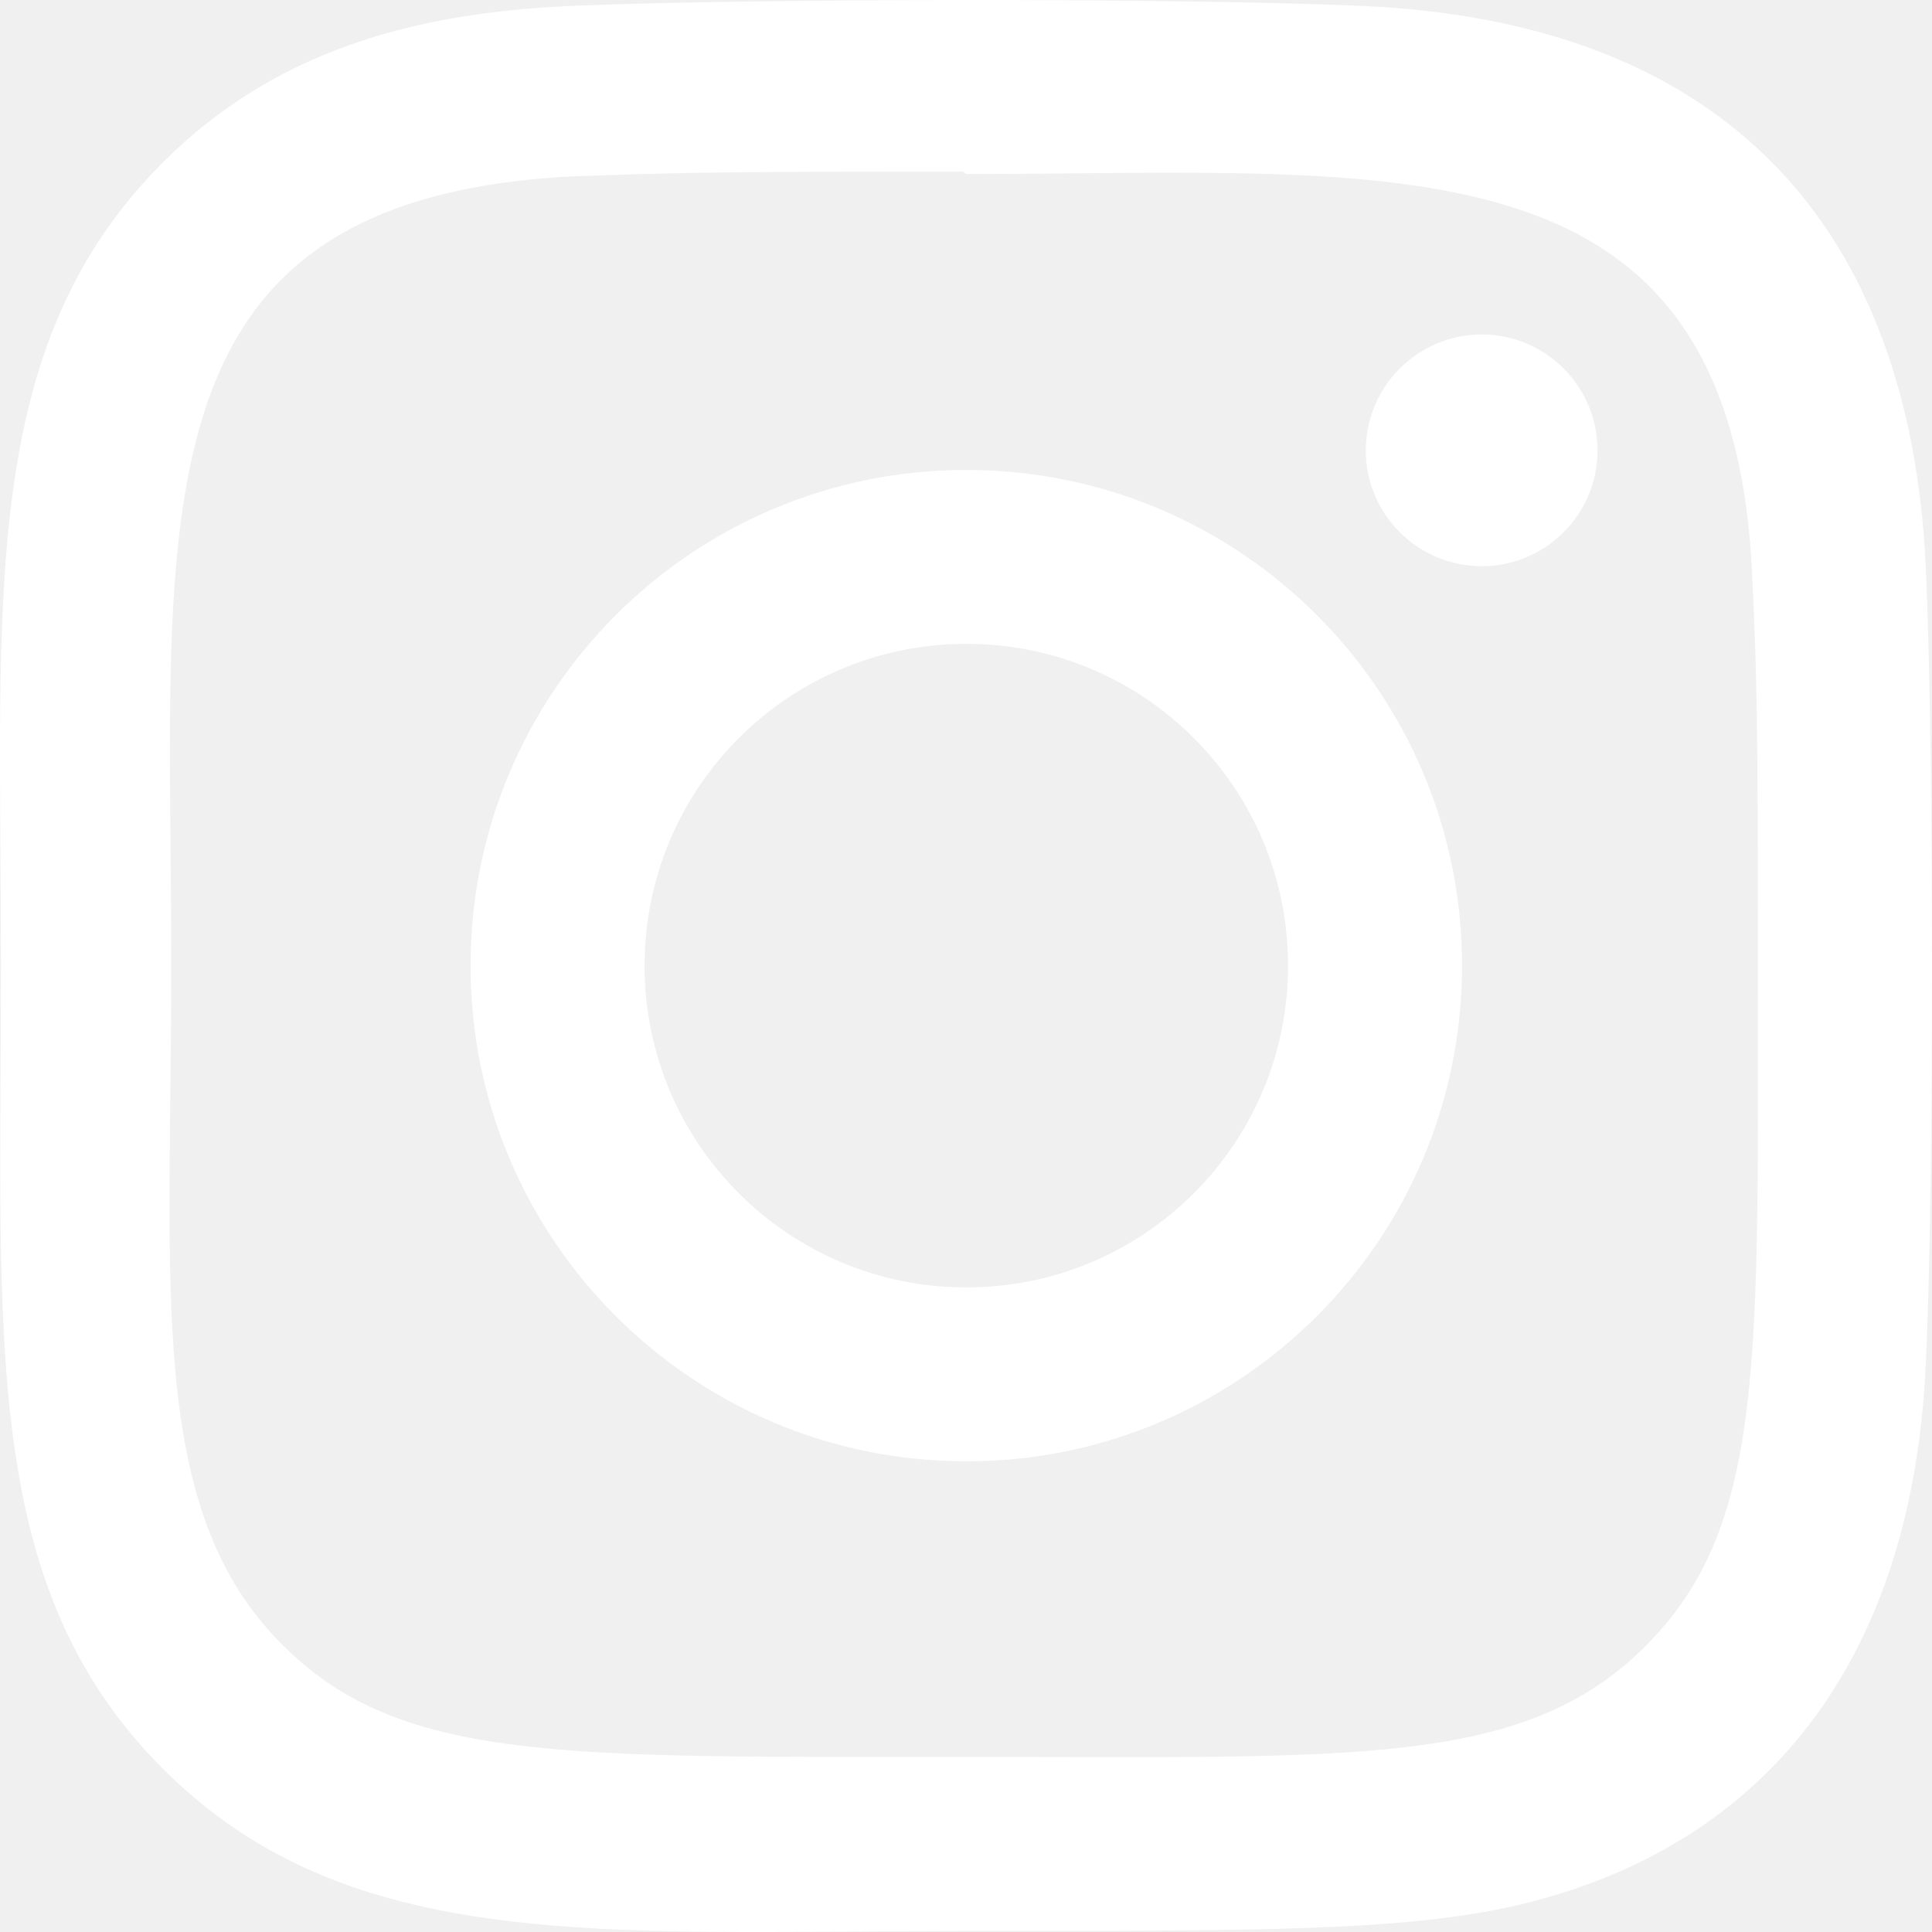
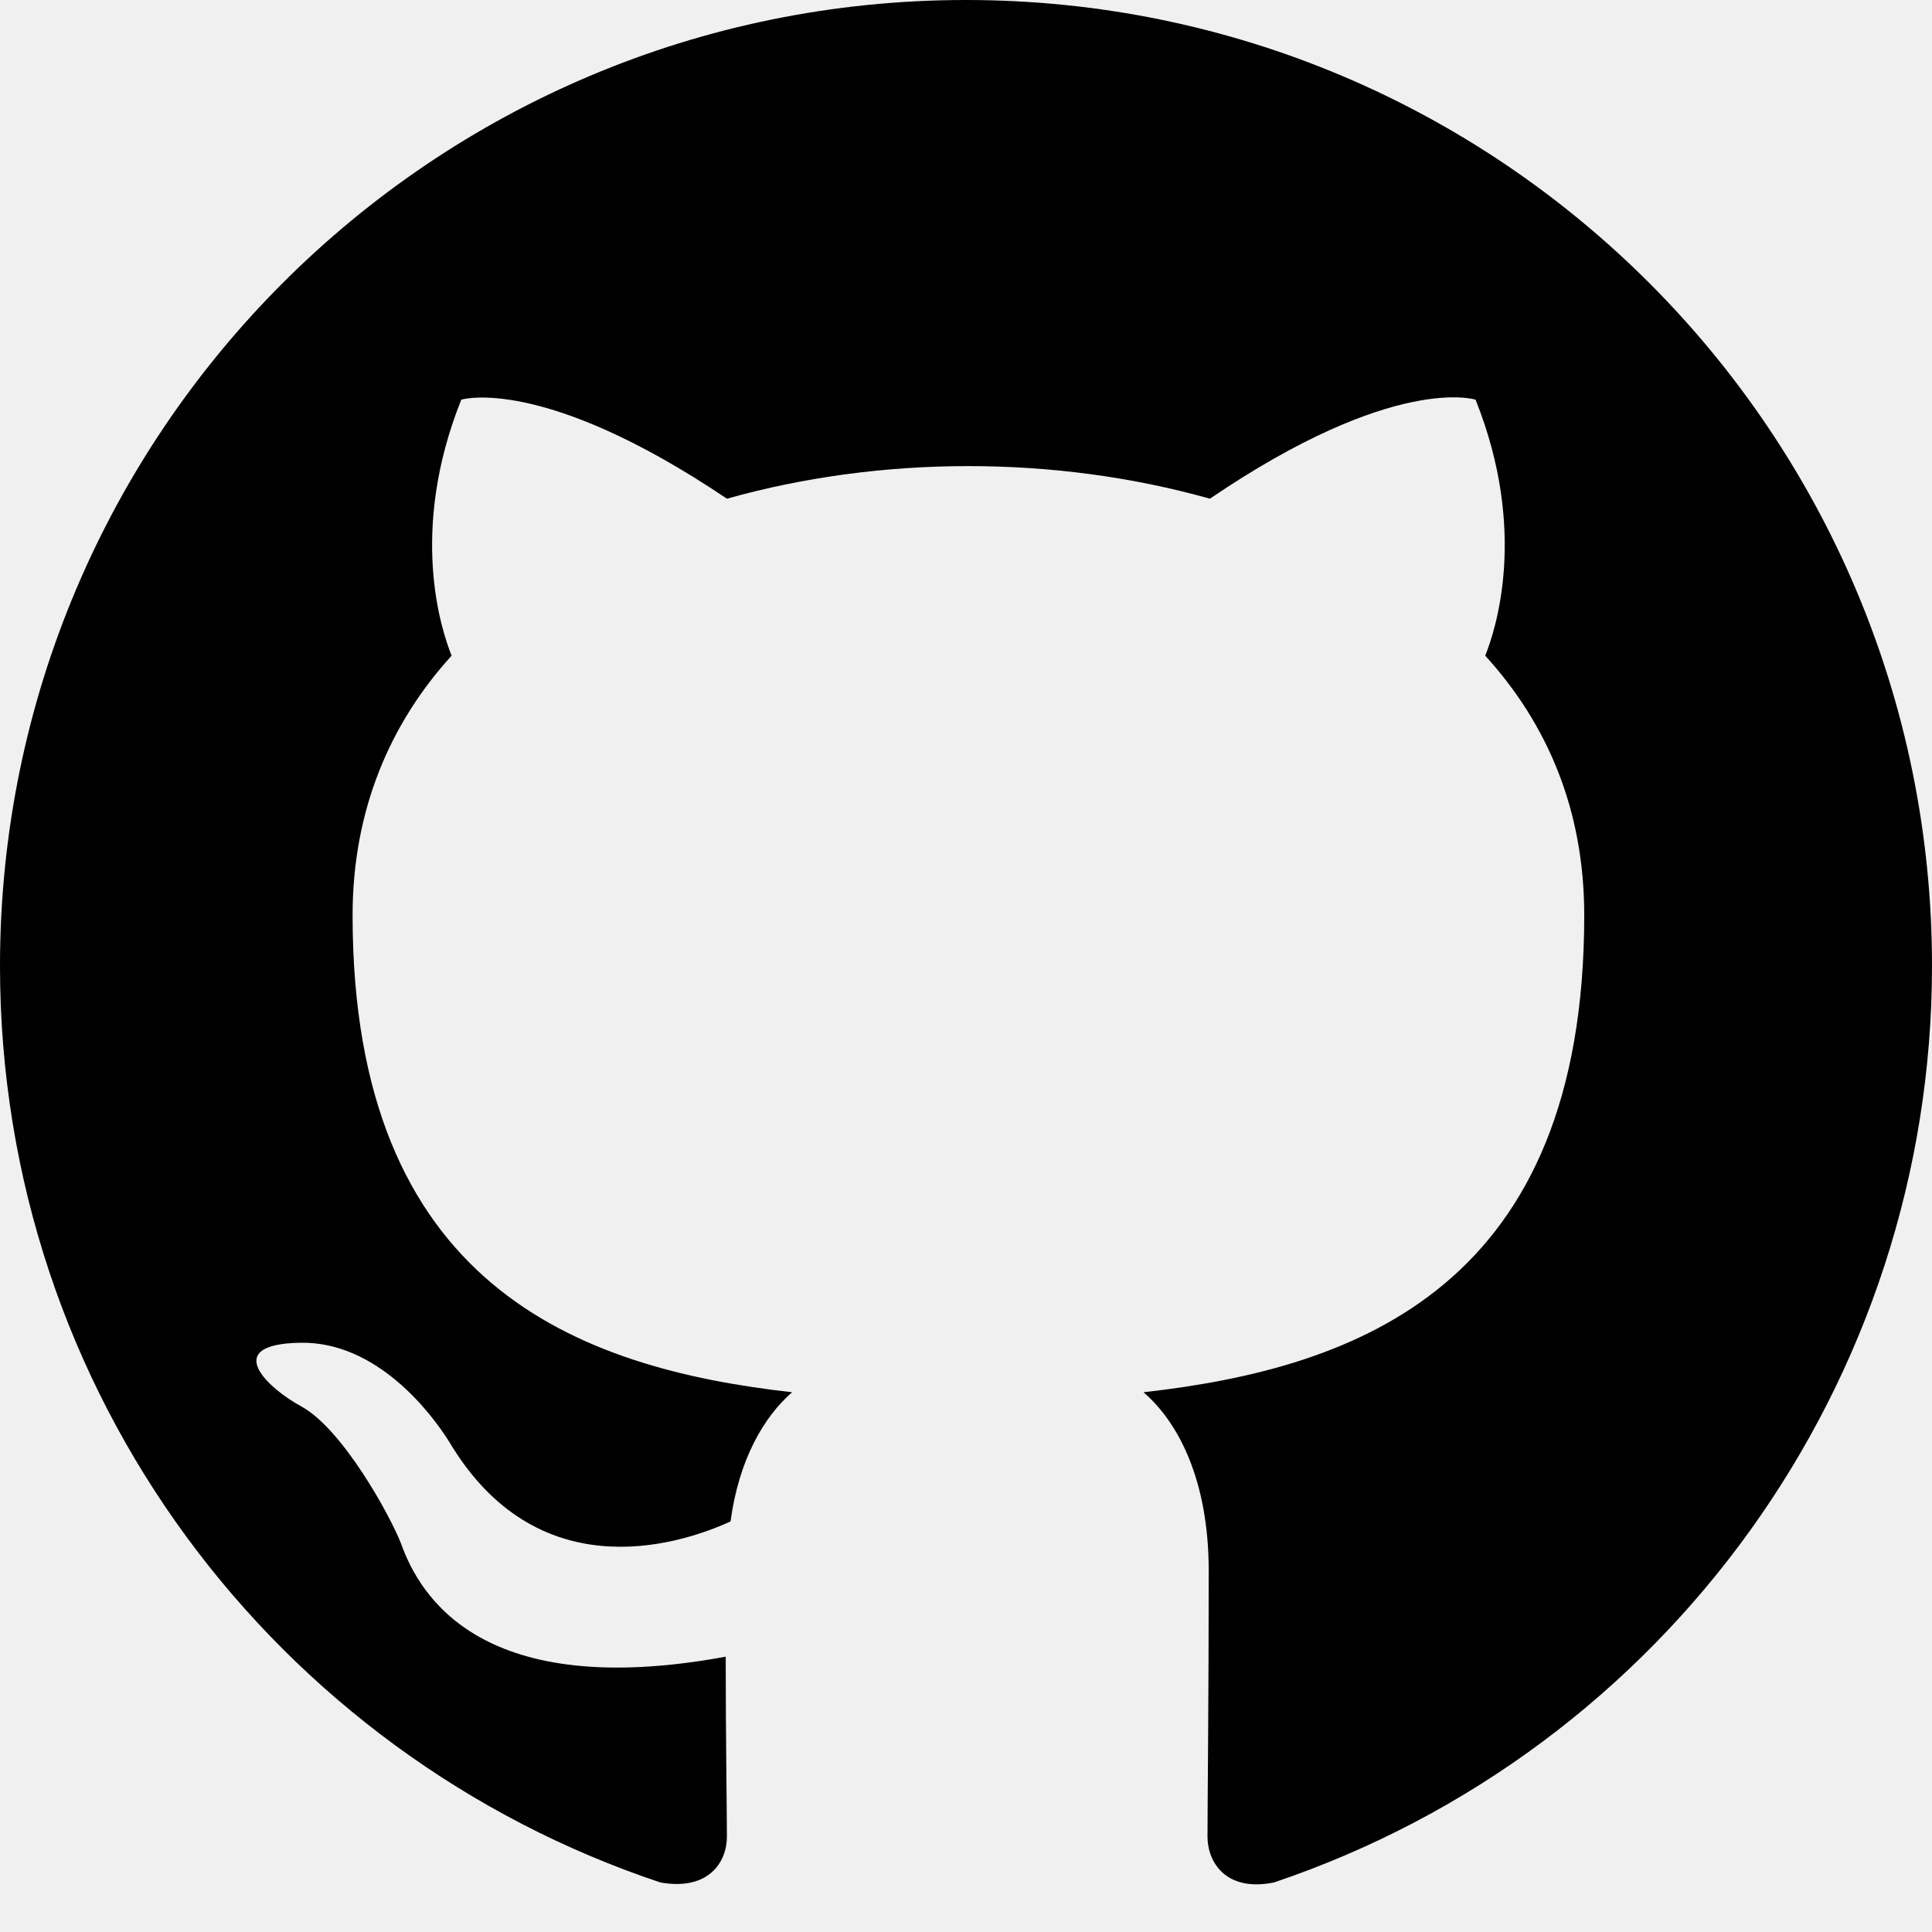
- <svg xmlns="http://www.w3.org/2000/svg" width="16" height="16" viewBox="0 0 16 16" fill="none">
-   <path d="M8.003 3.892C5.734 3.892 3.897 5.73 3.897 7.997C3.897 10.265 5.736 12.102 8.003 12.102C10.271 12.102 12.108 10.264 12.108 7.997C12.108 5.728 10.269 3.892 8.003 3.892V3.892ZM8.003 10.662C6.53 10.662 5.338 9.469 5.338 7.997C5.338 6.525 6.531 5.332 8.003 5.332C9.475 5.332 10.667 6.525 10.667 7.997C10.668 9.469 9.475 10.662 8.003 10.662V10.662Z" fill="white" />
-   <path d="M11.299 0.05C9.827 -0.018 6.181 -0.015 4.707 0.05C3.413 0.111 2.271 0.424 1.35 1.344C-0.189 2.883 0.008 4.956 0.008 7.997C0.008 11.109 -0.165 13.134 1.35 14.649C2.895 16.193 4.998 15.991 8.003 15.991C11.085 15.991 12.149 15.993 13.239 15.571C14.721 14.996 15.84 13.671 15.949 11.292C16.018 9.819 16.015 6.174 15.949 4.701C15.817 1.892 14.31 0.189 11.299 0.05V0.05ZM13.629 13.631C12.62 14.64 11.221 14.55 7.983 14.55C4.65 14.55 3.313 14.599 2.338 13.621C1.215 12.503 1.418 10.708 1.418 7.986C1.418 4.303 1.04 1.65 4.737 1.461C5.586 1.431 5.836 1.421 7.974 1.421L8.004 1.441C11.557 1.441 14.344 1.069 14.511 4.765C14.549 5.608 14.558 5.861 14.558 7.996C14.557 11.291 14.62 12.635 13.629 13.631V13.631Z" fill="white" />
-   <path d="M12.271 4.689C12.8 4.689 13.23 4.259 13.23 3.73C13.23 3.2 12.8 2.77 12.271 2.77C11.741 2.77 11.311 3.2 11.311 3.73C11.311 4.259 11.741 4.689 12.271 4.689Z" fill="white" />
+ <svg xmlns="http://www.w3.org/2000/svg" width="16" height="16" fill="currentColor" class="bi bi-github" viewBox="0 0 16 16">
+   <path d="M8 0C3.58 0 0 3.58 0 8c0 3.54 2.29 6.53 5.47 7.59.4.07.55-.17.55-.38 0-.19-.01-.82-.01-1.49-2.01.37-2.53-.49-2.69-.94-.09-.23-.48-.94-.82-1.13-.28-.15-.68-.52-.01-.53.63-.01 1.08.58 1.23.82.72 1.21 1.87.87 2.33.66.07-.52.28-.87.51-1.07-1.78-.2-3.64-.89-3.64-3.95 0-.87.31-1.59.82-2.15-.08-.2-.36-1.02.08-2.12 0 0 .67-.21 2.2.82.64-.18 1.32-.27 2-.27.68 0 1.36.09 2 .27 1.53-1.04 2.2-.82 2.2-.82.44 1.1.16 1.92.08 2.12.51.56.82 1.27.82 2.15 0 3.07-1.87 3.75-3.65 3.95.29.25.54.73.54 1.48 0 1.07-.01 1.93-.01 2.2 0 .21.15.46.55.38A8.012 8.012 0 0 0 16 8c0-4.42-3.58-8-8-8z" />
</svg>
